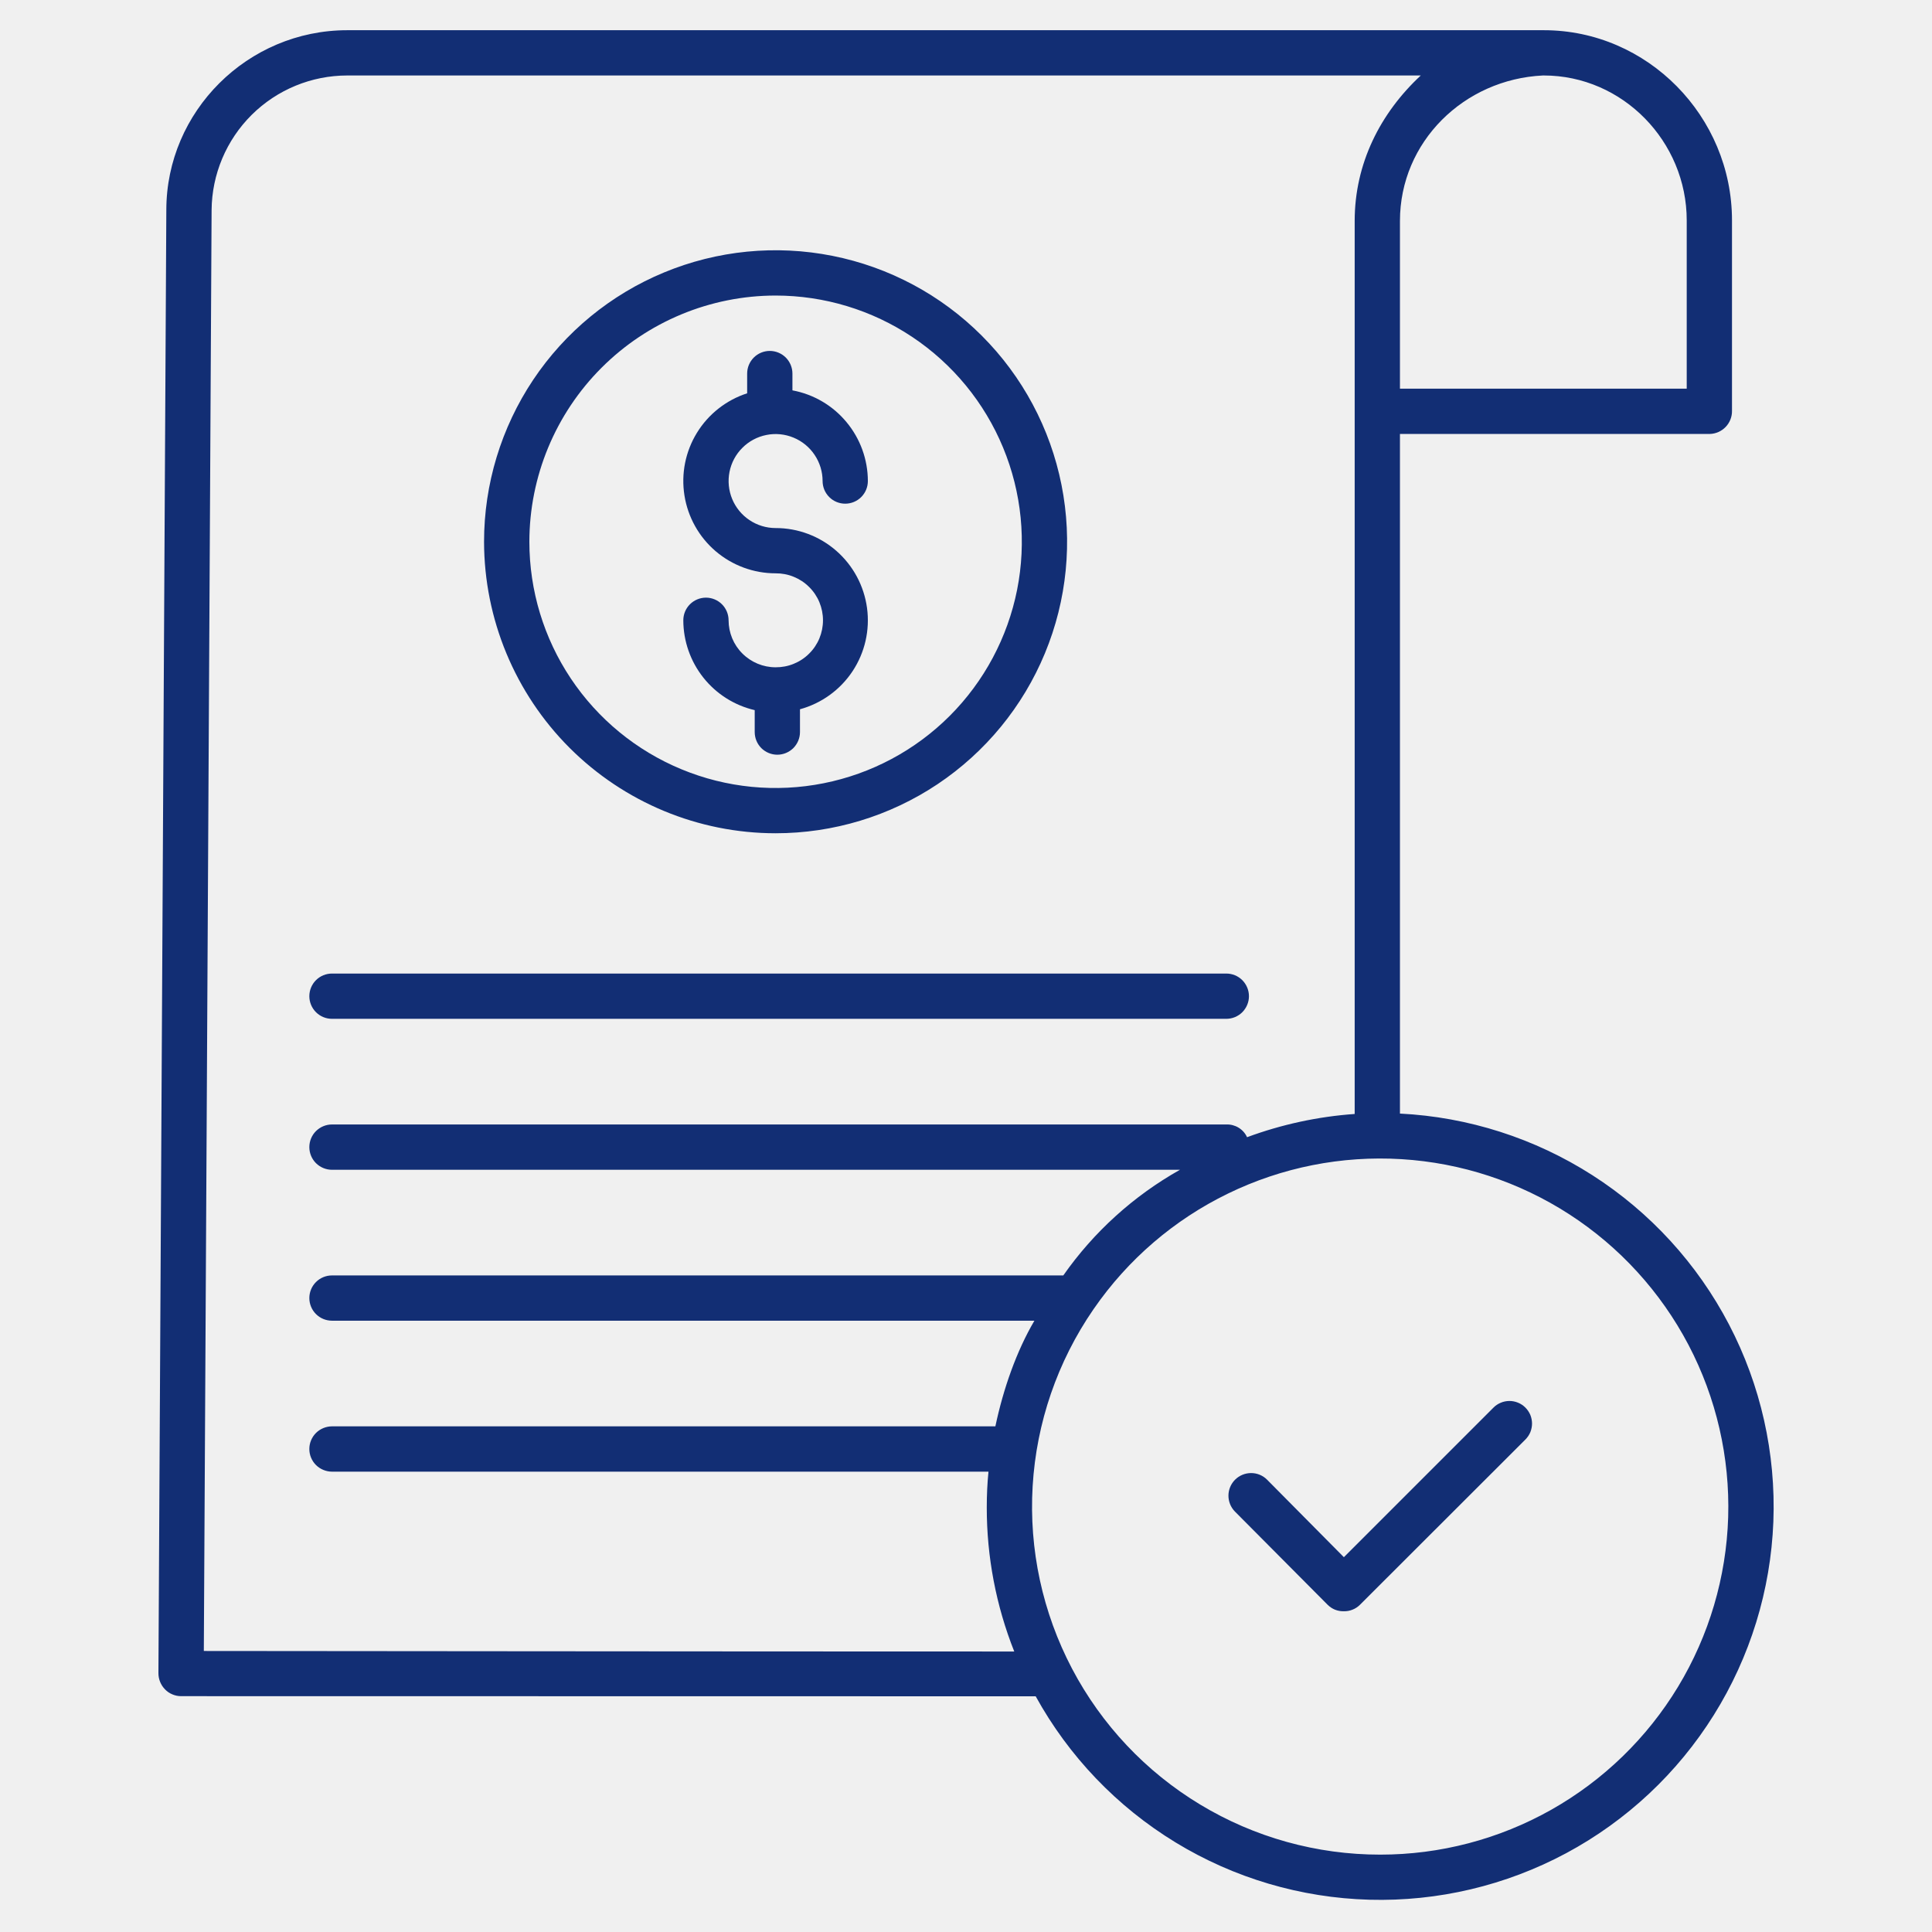
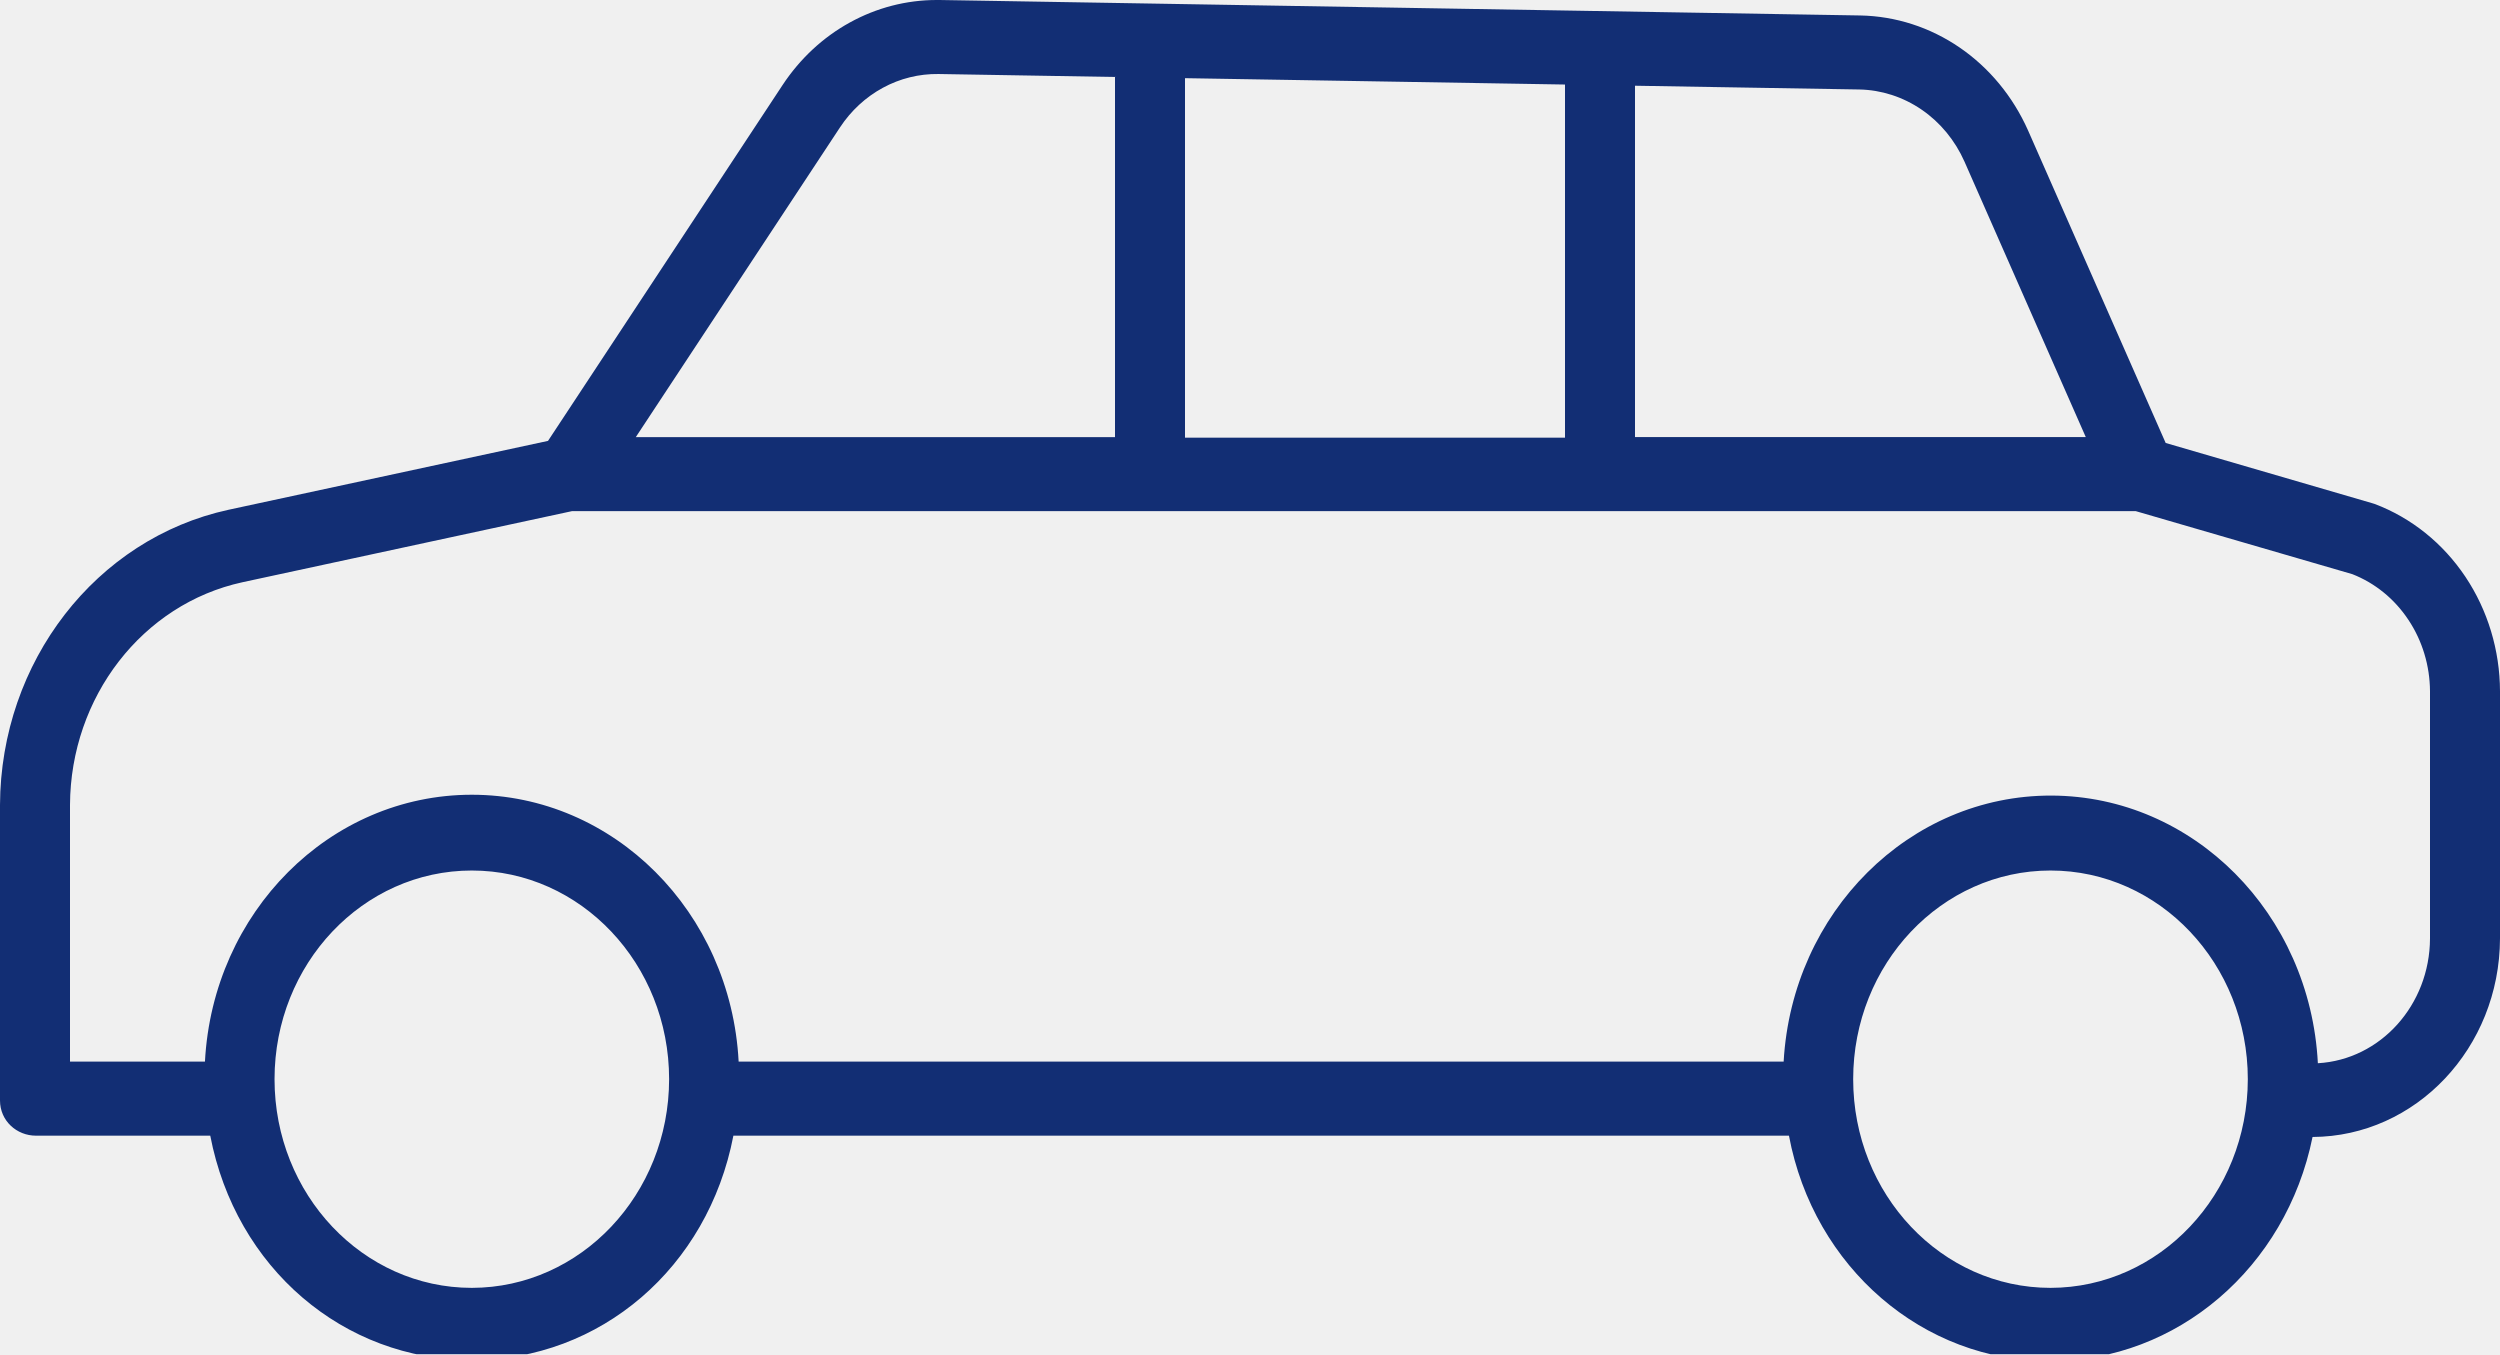
- <svg xmlns="http://www.w3.org/2000/svg" width="44" height="44" viewBox="0 0 44 44" fill="none">
-   <path d="M17.663 18.977C18.977 18.977 20.26 18.588 21.352 17.859C22.444 17.129 23.295 16.092 23.797 14.879C24.3 13.666 24.431 12.331 24.175 11.043C23.919 9.755 23.287 8.572 22.358 7.644C21.43 6.715 20.247 6.083 18.959 5.827C17.671 5.571 16.336 5.702 15.123 6.205C13.91 6.707 12.873 7.558 12.143 8.65C11.414 9.742 11.024 11.025 11.024 12.338C11.027 14.099 11.727 15.786 12.971 17.031C14.216 18.275 15.903 18.976 17.663 18.977ZM17.663 6.731C18.773 6.731 19.857 7.06 20.779 7.676C21.701 8.292 22.42 9.168 22.844 10.192C23.269 11.217 23.38 12.345 23.164 13.432C22.947 14.52 22.413 15.52 21.629 16.304C20.845 17.088 19.845 17.622 18.758 17.838C17.67 18.055 16.542 17.944 15.518 17.519C14.493 17.095 13.617 16.376 13.001 15.454C12.385 14.532 12.056 13.448 12.056 12.338C12.057 10.852 12.649 9.426 13.7 8.375C14.751 7.324 16.177 6.732 17.663 6.731Z" fill="#122E74" />
-   <path d="M17.663 15.197C17.38 15.197 17.108 15.084 16.907 14.883C16.706 14.683 16.594 14.411 16.593 14.127C16.593 13.99 16.539 13.859 16.442 13.762C16.346 13.666 16.214 13.611 16.078 13.611C15.941 13.611 15.81 13.666 15.713 13.762C15.616 13.859 15.562 13.99 15.562 14.127C15.563 14.601 15.724 15.062 16.019 15.433C16.314 15.805 16.726 16.065 17.188 16.173V16.672C17.188 16.809 17.242 16.94 17.338 17.037C17.435 17.133 17.566 17.188 17.703 17.188C17.84 17.188 17.971 17.133 18.068 17.037C18.164 16.94 18.219 16.809 18.219 16.672V16.153C18.709 16.019 19.135 15.711 19.416 15.287C19.697 14.863 19.814 14.351 19.746 13.847C19.678 13.342 19.43 12.88 19.047 12.545C18.664 12.21 18.172 12.025 17.663 12.026C17.452 12.026 17.245 11.963 17.069 11.845C16.893 11.728 16.756 11.56 16.675 11.365C16.594 11.169 16.573 10.954 16.614 10.747C16.655 10.539 16.757 10.348 16.907 10.199C17.056 10.049 17.247 9.947 17.455 9.906C17.662 9.864 17.878 9.886 18.073 9.967C18.269 10.048 18.436 10.185 18.553 10.361C18.671 10.537 18.734 10.744 18.734 10.955C18.734 11.092 18.788 11.223 18.885 11.32C18.981 11.417 19.113 11.471 19.249 11.471C19.386 11.471 19.517 11.417 19.614 11.32C19.711 11.223 19.765 11.092 19.765 10.955C19.764 10.465 19.592 9.99 19.278 9.613C18.965 9.235 18.529 8.98 18.047 8.89V8.508C18.047 8.371 17.992 8.24 17.896 8.143C17.799 8.047 17.668 7.992 17.531 7.992C17.395 7.992 17.263 8.047 17.167 8.143C17.07 8.24 17.016 8.371 17.016 8.508V8.957C16.54 9.111 16.134 9.43 15.872 9.857C15.61 10.283 15.509 10.789 15.588 11.284C15.666 11.778 15.918 12.228 16.298 12.553C16.679 12.878 17.163 13.057 17.663 13.057C17.805 13.056 17.945 13.082 18.076 13.136C18.207 13.189 18.326 13.267 18.426 13.367C18.527 13.466 18.607 13.585 18.661 13.715C18.715 13.846 18.743 13.986 18.743 14.127C18.743 14.268 18.715 14.408 18.661 14.539C18.607 14.669 18.527 14.788 18.426 14.887C18.326 14.987 18.207 15.065 18.076 15.118C17.945 15.172 17.805 15.198 17.663 15.197ZM7.561 23.203H27.928C28.065 23.203 28.196 23.149 28.293 23.052C28.389 22.955 28.444 22.824 28.444 22.688C28.444 22.551 28.389 22.42 28.293 22.323C28.196 22.226 28.065 22.172 27.928 22.172H7.561C7.424 22.172 7.293 22.226 7.196 22.323C7.099 22.42 7.045 22.551 7.045 22.688C7.045 22.824 7.099 22.955 7.196 23.052C7.293 23.149 7.424 23.203 7.561 23.203Z" fill="#122E74" />
-   <path d="M31.883 25.361V9.883H38.938C39.075 9.88 39.206 9.822 39.301 9.723C39.396 9.624 39.448 9.491 39.445 9.354V5.019C39.445 2.653 37.524 0.688 35.159 0.688H7.91C5.637 0.688 3.788 2.538 3.788 4.783L3.608 38.102C3.607 38.241 3.661 38.375 3.758 38.474C3.805 38.523 3.862 38.562 3.925 38.588C3.988 38.615 4.055 38.629 4.123 38.629C4.123 38.629 15.536 38.632 23.587 38.632C24.34 39.999 25.438 41.146 26.771 41.959C28.104 42.772 29.627 43.222 31.187 43.265C32.748 43.308 34.293 42.942 35.669 42.205C37.044 41.467 38.204 40.382 39.031 39.058C39.859 37.734 40.326 36.217 40.387 34.657C40.447 33.097 40.099 31.548 39.377 30.164C38.654 28.78 37.583 27.609 36.268 26.766C34.954 25.924 33.442 25.439 31.883 25.361ZM35.152 1.719H35.158C36.956 1.719 38.414 3.223 38.414 5.02V8.852H31.883V5.032C31.883 3.231 33.34 1.805 35.139 1.719H35.152ZM4.642 37.6L4.819 4.786C4.825 3.97 5.154 3.19 5.733 2.615C6.312 2.041 7.094 1.719 7.91 1.719H32.357C31.434 2.578 30.852 3.725 30.852 5.032V25.37C30.014 25.429 29.189 25.608 28.401 25.899C28.36 25.809 28.293 25.734 28.208 25.682C28.124 25.631 28.026 25.605 27.927 25.609H7.561C7.424 25.609 7.293 25.664 7.196 25.76C7.099 25.857 7.045 25.988 7.045 26.125C7.045 26.262 7.099 26.393 7.196 26.49C7.293 26.586 7.424 26.641 7.561 26.641H26.873C25.818 27.234 24.91 28.056 24.216 29.047H7.561C7.424 29.047 7.293 29.101 7.196 29.198C7.099 29.295 7.045 29.426 7.045 29.562C7.045 29.699 7.099 29.83 7.196 29.927C7.293 30.024 7.424 30.078 7.561 30.078H23.558C23.153 30.766 22.85 31.625 22.669 32.484H7.561C7.493 32.484 7.426 32.498 7.363 32.524C7.301 32.55 7.244 32.587 7.196 32.635C7.148 32.683 7.11 32.74 7.084 32.803C7.058 32.865 7.045 32.932 7.045 33C7.045 33.068 7.058 33.135 7.084 33.197C7.11 33.26 7.148 33.317 7.196 33.365C7.244 33.413 7.301 33.45 7.363 33.476C7.426 33.502 7.493 33.516 7.561 33.516H22.512C22.486 33.773 22.473 34.048 22.473 34.33C22.472 35.454 22.684 36.568 23.099 37.612C16.118 37.612 6.905 37.601 4.642 37.6ZM31.433 42.238C29.988 42.239 28.571 41.845 27.334 41.098C26.097 40.352 25.088 39.282 24.415 38.003C23.743 36.724 23.432 35.286 23.518 33.844C23.604 32.402 24.082 31.011 24.901 29.821C24.905 29.815 24.909 29.81 24.913 29.804C25.689 28.681 26.741 27.778 27.968 27.182C29.195 26.585 30.555 26.316 31.917 26.399C33.279 26.482 34.596 26.915 35.741 27.656C36.886 28.397 37.821 29.422 38.455 30.63C39.088 31.838 39.399 33.19 39.358 34.553C39.316 35.917 38.923 37.247 38.217 38.414C37.511 39.581 36.515 40.547 35.327 41.217C34.138 41.887 32.797 42.239 31.433 42.238Z" fill="#122E74" />
-   <path d="M34.01 32.06L30.606 35.464L28.857 33.699C28.761 33.602 28.63 33.548 28.494 33.548C28.358 33.548 28.227 33.601 28.13 33.697C28.033 33.793 27.978 33.923 27.977 34.059C27.976 34.196 28.029 34.327 28.124 34.424L30.238 36.55C30.286 36.597 30.343 36.635 30.405 36.66C30.468 36.684 30.535 36.697 30.602 36.695H30.604C30.671 36.697 30.738 36.685 30.8 36.66C30.863 36.636 30.92 36.599 30.968 36.552L34.739 32.785C34.787 32.737 34.825 32.681 34.852 32.618C34.877 32.555 34.891 32.488 34.891 32.42C34.891 32.353 34.877 32.286 34.852 32.223C34.825 32.16 34.787 32.104 34.739 32.056C34.691 32.008 34.634 31.97 34.572 31.945C34.509 31.919 34.442 31.906 34.374 31.906C34.306 31.907 34.239 31.92 34.177 31.947C34.114 31.973 34.058 32.011 34.01 32.06V32.06Z" fill="#122E74" />
+ <svg xmlns="http://www.w3.org/2000/svg" width="48" height="26" viewBox="0 0 48 26" fill="none">
+   <g clip-path="url(#clip0_40_25)">
+     <path d="M45.597 9.677C45.582 9.671 45.561 9.665 45.545 9.661L41.581 8.505L38.938 2.503C38.649 1.854 38.195 1.303 37.626 0.913C37.057 0.523 36.396 0.31 35.718 0.297L18.038 6.63735e-07H17.985C17.404 -0 16.831 0.148 16.315 0.433C15.799 0.717 15.357 1.13 15.024 1.635L10.522 8.465L4.386 9.788C1.841 10.343 0.012 12.707 0 15.455V21.128C0 21.52 0.32 21.805 0.691 21.805H4.037C4.525 24.343 6.591 26.114 9.059 26.114C11.526 26.114 13.592 24.343 14.081 21.805H34.348C34.822 24.335 36.931 26.151 39.37 26.131C41.796 26.132 43.893 24.339 44.401 21.83C46.386 21.82 47.992 20.12 48 18.021V13.271C47.997 12.484 47.765 11.716 47.335 11.073C46.905 10.43 46.298 9.943 45.597 9.677ZM37.718 3.103L40.047 8.392H31.392V1.646L35.697 1.718C36.122 1.726 36.537 1.86 36.895 2.105C37.252 2.349 37.537 2.695 37.718 3.103ZM22.752 8.403V1.501L30.048 1.623V8.403H22.752ZM16.127 2.447C16.339 2.125 16.622 1.864 16.952 1.685C17.281 1.506 17.648 1.416 18.018 1.421L21.408 1.478V8.393H12.207L16.127 2.447ZM9.059 24.727C6.967 24.727 5.271 22.933 5.271 20.72C5.271 18.508 6.966 16.714 9.059 16.714C11.151 16.714 12.847 18.508 12.847 20.72C12.845 22.932 11.15 24.724 9.059 24.727ZM39.37 24.727C37.278 24.727 35.581 22.933 35.581 20.72C35.581 18.508 37.278 16.714 39.37 16.714C41.462 16.714 43.158 18.508 43.158 20.72C43.156 22.932 41.461 24.724 39.37 24.727ZM46.656 18.021C46.65 19.295 45.707 20.345 44.503 20.414C44.355 17.538 42.111 15.284 39.388 15.275C36.665 15.268 34.409 17.509 34.246 20.383H14.182C14.031 17.508 11.782 15.259 9.059 15.259C6.336 15.259 4.087 17.508 3.935 20.383H1.344V15.455C1.354 13.382 2.734 11.598 4.655 11.179L10.982 9.814H41.007L45.165 11.024C45.6 11.194 45.976 11.5 46.242 11.902C46.509 12.303 46.653 12.781 46.656 13.271V18.021Z" fill="#122E74" />
+   </g>
+   <defs>
+     <clipPath id="clip0_40_25">
+       <rect width="48" height="26" fill="white" />
+     </clipPath>
+   </defs>
</svg>
